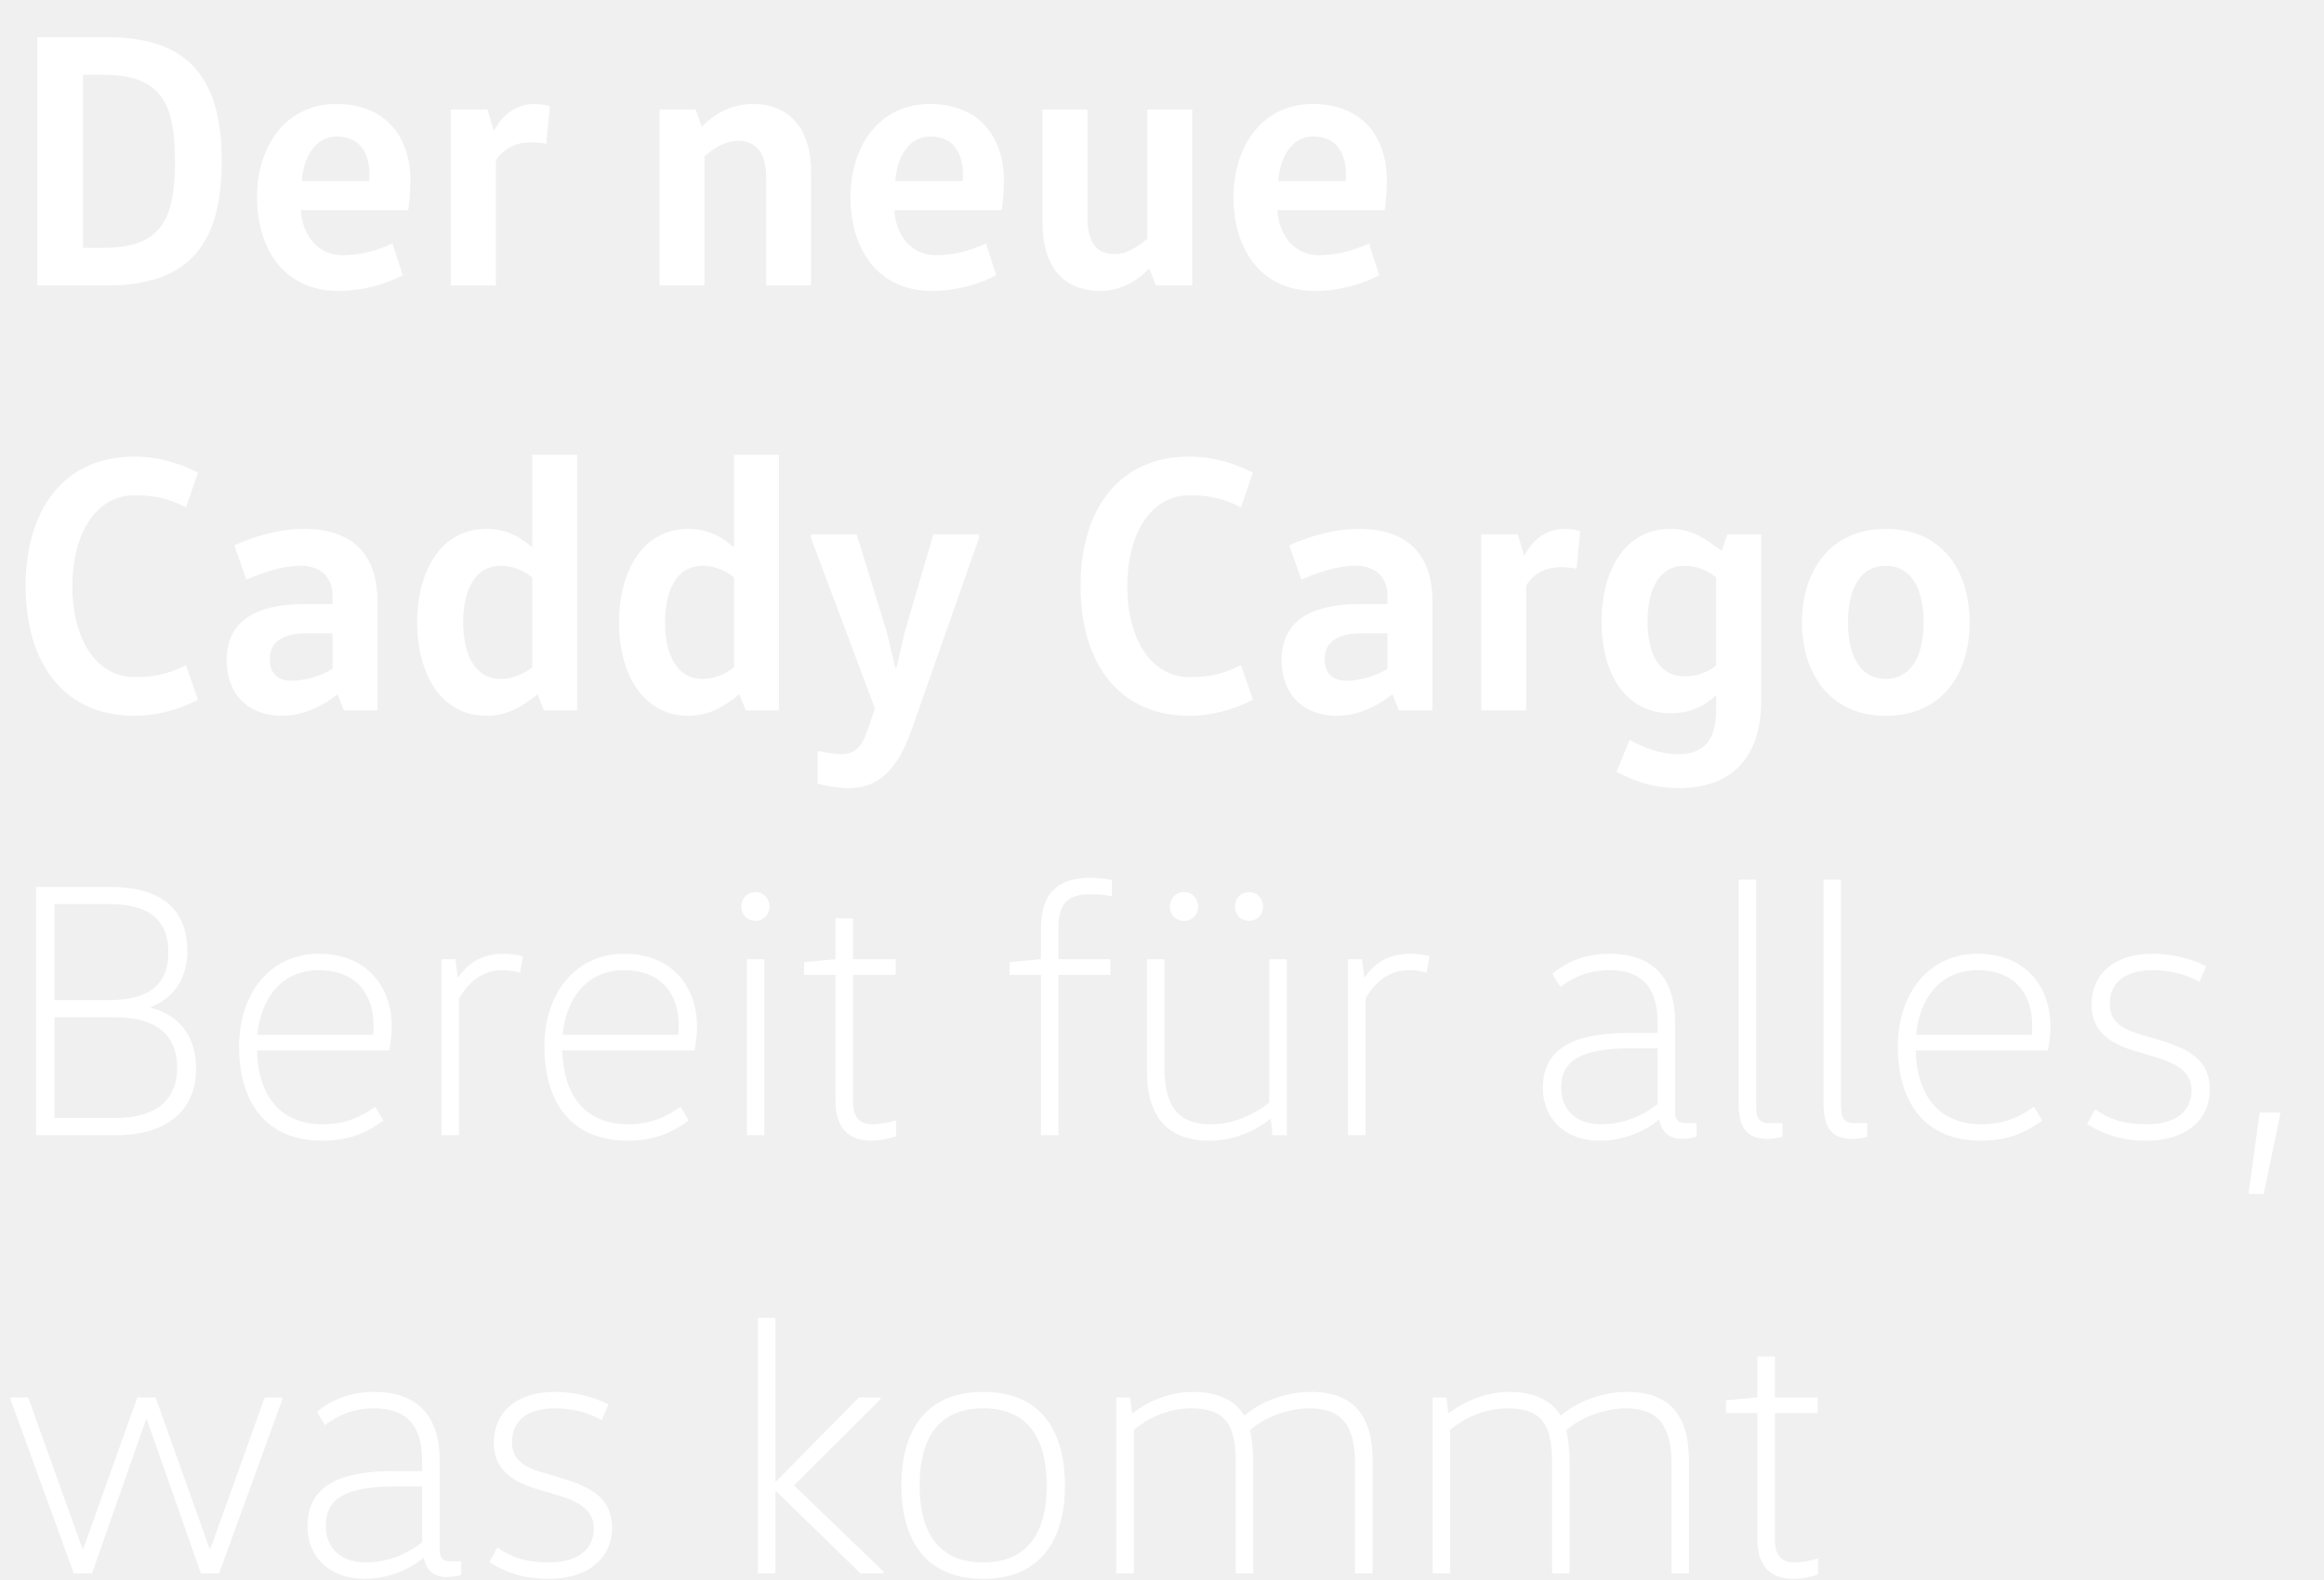
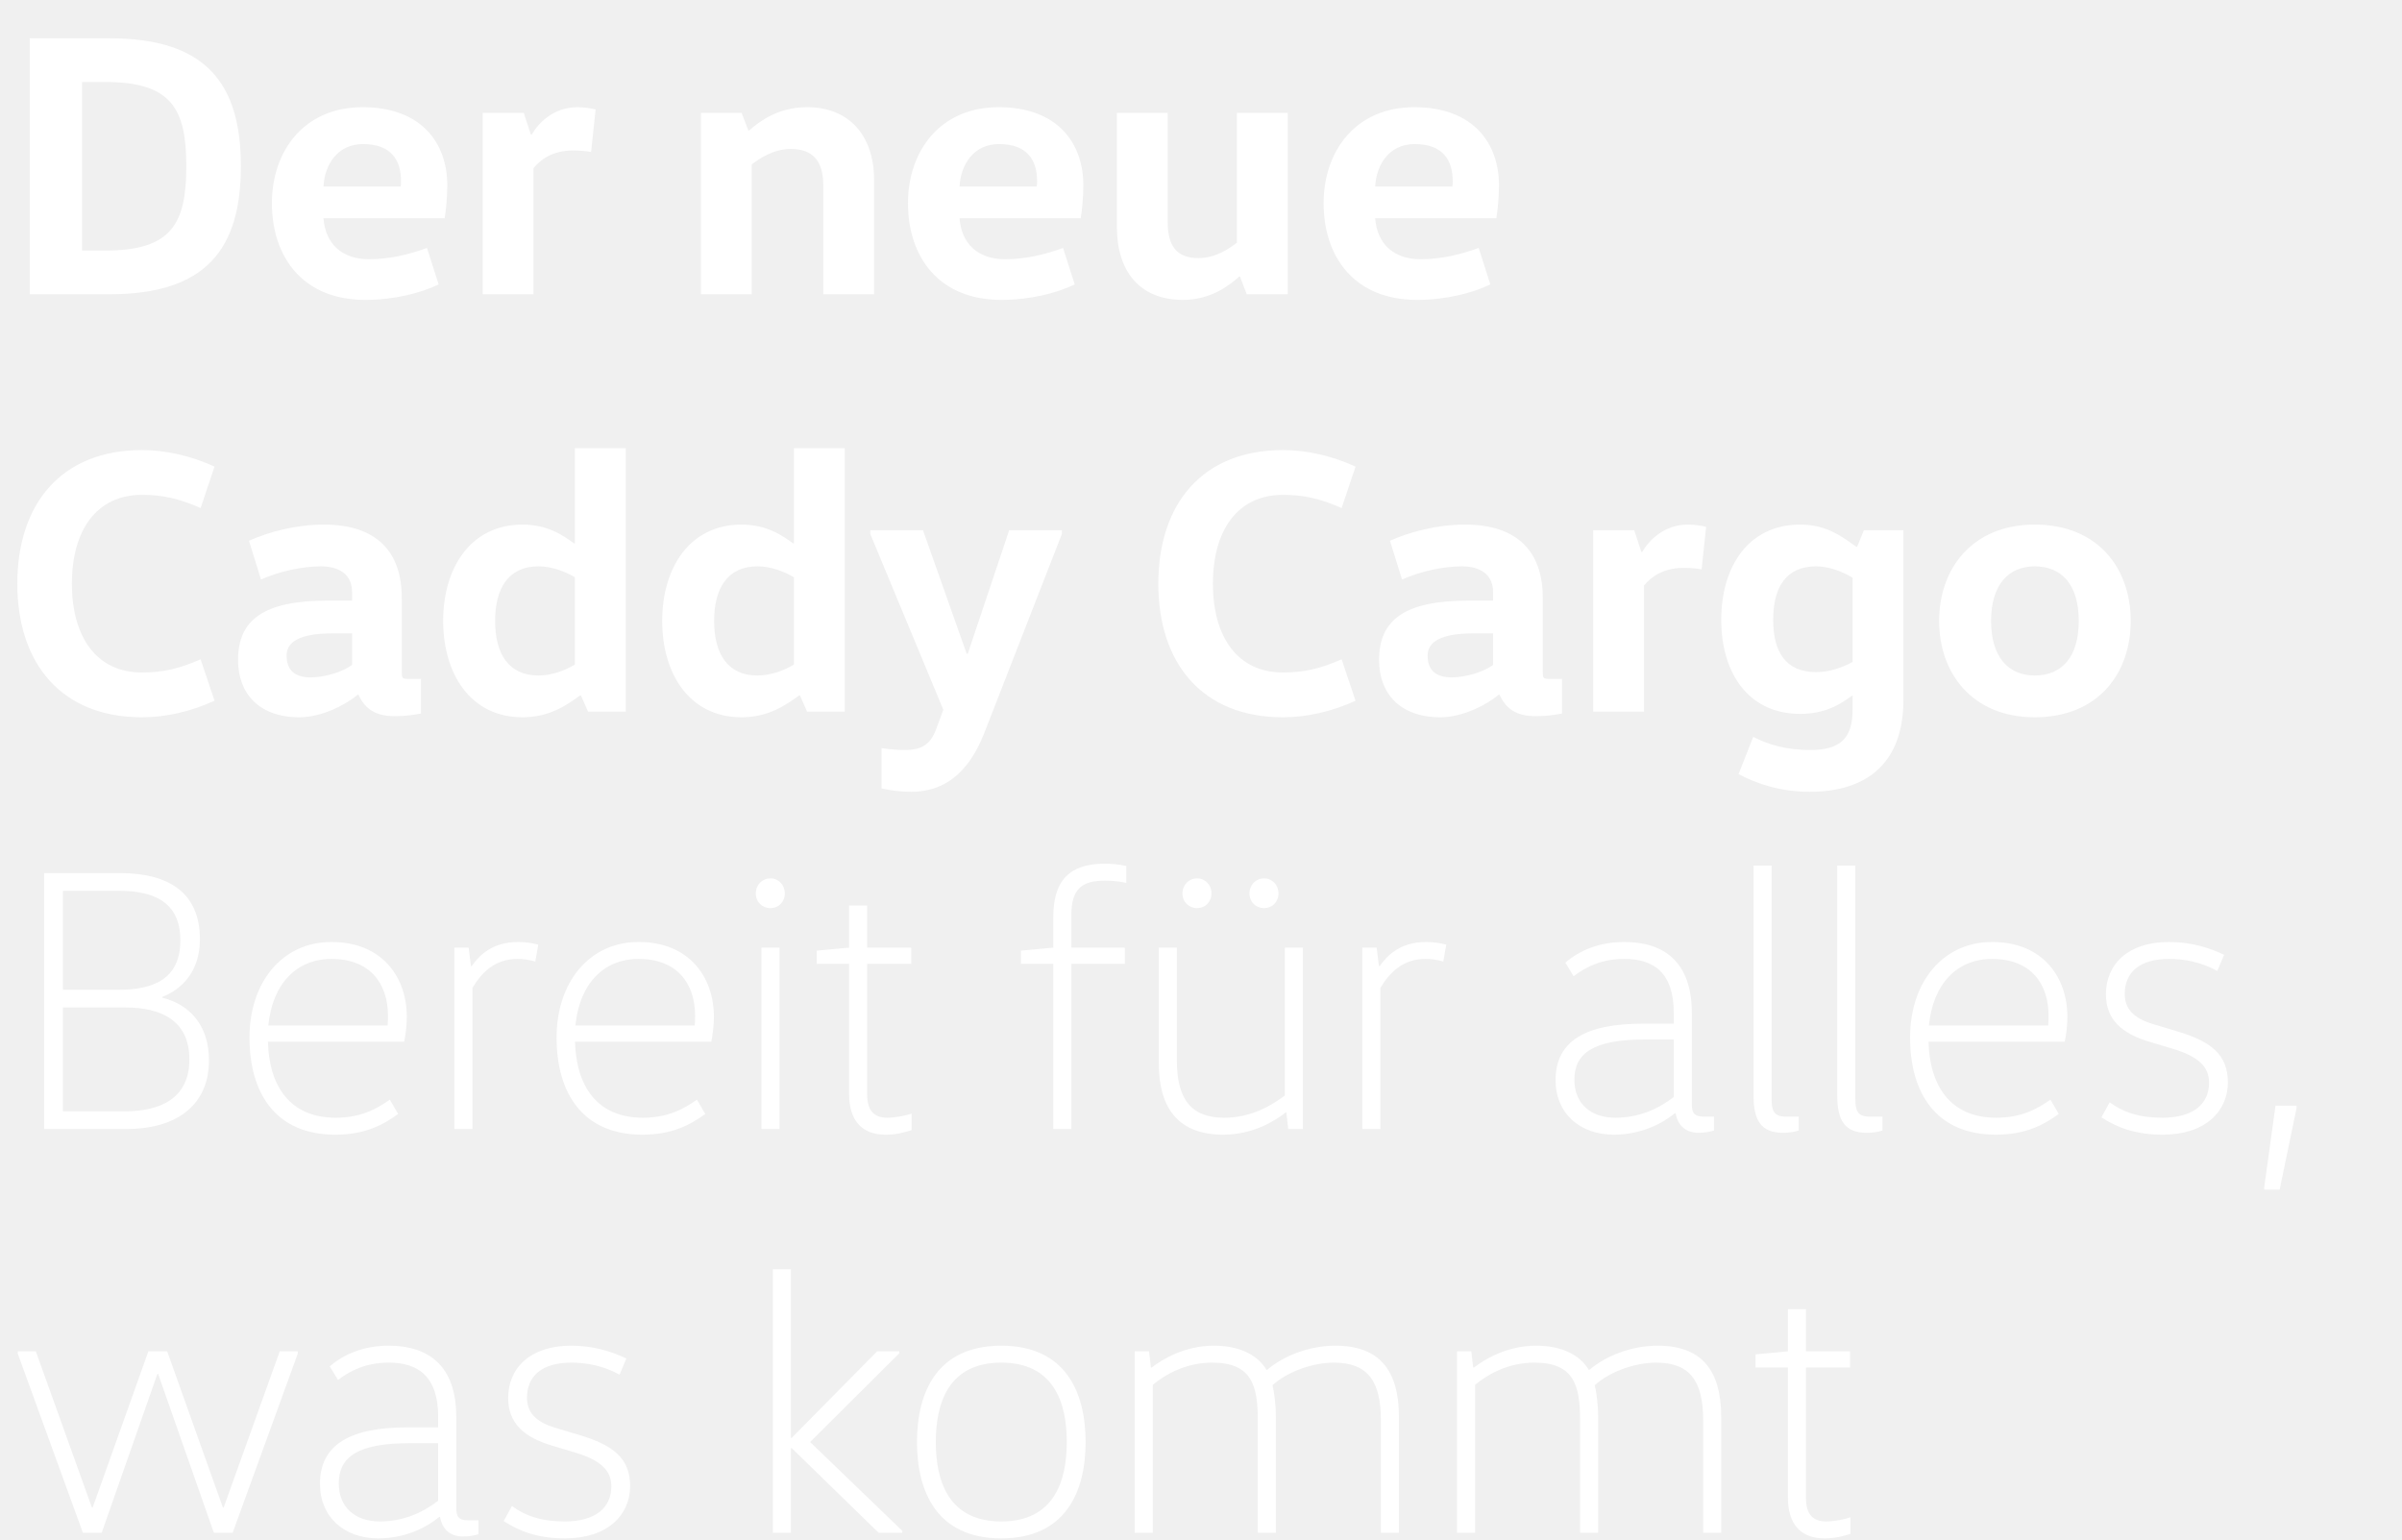
- <svg xmlns="http://www.w3.org/2000/svg" width="350" height="238" viewBox="0 0 350 238" fill="none">
-   <path d="M42.515 210.49H39.875L31.68 233.315H31.57L23.43 210.49H20.68L12.54 233.315H12.43L4.235 210.49H1.595V210.82L11.11 237H13.86L22 213.79H22.11L30.25 237H33L42.515 210.82V210.49ZM69.462 235.185H67.977C66.492 235.185 66.217 234.58 66.217 233.26V220.005C66.217 212.69 62.257 209.665 56.372 209.665C52.632 209.665 49.772 210.93 47.737 212.69L48.947 214.67C50.817 213.24 53.127 212.14 56.372 212.14C60.607 212.14 63.577 214.12 63.577 220.005V221.6H59.067C50.707 221.6 46.307 224.13 46.307 229.85C46.307 234.69 49.827 237.825 54.832 237.825C58.682 237.825 61.817 236.285 63.742 234.69H63.852C64.182 236.56 65.392 237.55 67.207 237.55C68.142 237.55 68.912 237.385 69.462 237.22V235.185ZM63.577 223.91V232.325C61.377 234.03 58.517 235.35 55.052 235.35C51.477 235.35 49.057 233.315 49.057 229.795C49.057 225.89 51.862 223.91 59.452 223.91H63.577ZM73.7 235.295C76.01 236.78 78.65 237.825 82.665 237.825C88.88 237.825 92.18 234.415 92.18 230.18C92.18 226.165 89.76 224.185 84.7 222.7L81.4 221.71C78.155 220.775 77.11 219.235 77.11 217.255C77.11 214.175 79.2 212.14 83.6 212.14C85.8 212.14 88.22 212.58 90.64 213.9L91.63 211.535C89.32 210.435 86.68 209.665 83.545 209.665C77.605 209.665 74.36 212.91 74.36 217.31C74.36 220.995 76.67 223.03 80.685 224.24L83.985 225.23C88.11 226.44 89.43 228.035 89.43 230.235C89.43 233.425 87.01 235.35 82.61 235.35C79.2 235.35 76.835 234.525 74.91 233.095L73.7 235.295ZM116.887 224.625L129.592 237H133.057V236.725L119.582 223.745L132.617 210.765V210.49H129.372L116.887 223.14H116.777V198.5H114.137V237H116.777V224.625H116.887ZM138.497 223.745C138.497 218.025 140.367 212.14 148.067 212.14C155.767 212.14 157.637 218.025 157.637 223.745C157.637 229.465 155.767 235.35 148.067 235.35C140.367 235.35 138.497 229.465 138.497 223.745ZM160.387 223.745C160.387 216.485 157.472 209.665 148.067 209.665C138.662 209.665 135.747 216.485 135.747 223.745C135.747 231.005 138.662 237.825 148.067 237.825C157.472 237.825 160.387 231.005 160.387 223.745ZM168.116 210.49V237H170.756V215.385C172.681 213.79 175.651 212.14 179.446 212.14C185.221 212.14 186.101 215.495 186.101 220.555V237H188.741V220.115C188.741 218.08 188.466 216.32 188.246 215.44C190.556 213.35 194.296 212.14 197.211 212.14C202.161 212.14 204.086 214.835 204.086 220.555V237H206.726V220.115C206.726 213.24 203.866 209.665 197.431 209.665C193.526 209.665 189.786 211.205 187.476 213.185H187.366C186.046 210.985 183.406 209.665 179.666 209.665C175.486 209.665 172.241 211.59 170.591 212.855H170.481L170.206 210.49H168.116ZM215.758 210.49V237H218.398V215.385C220.323 213.79 223.293 212.14 227.088 212.14C232.863 212.14 233.743 215.495 233.743 220.555V237H236.383V220.115C236.383 218.08 236.108 216.32 235.888 215.44C238.198 213.35 241.938 212.14 244.853 212.14C249.803 212.14 251.728 214.835 251.728 220.555V237H254.368V220.115C254.368 213.24 251.508 209.665 245.073 209.665C241.168 209.665 237.428 211.205 235.118 213.185H235.008C233.688 210.985 231.048 209.665 227.308 209.665C223.128 209.665 219.883 211.59 218.233 212.855H218.123L217.848 210.49H215.758ZM264.669 204.33V210.49L259.939 210.93V212.855H264.669V231.885C264.669 235.625 266.429 237.825 270.004 237.825C271.599 237.825 272.754 237.495 273.799 237.165V234.745C272.974 235.02 271.544 235.35 270.224 235.35C268.244 235.35 267.309 234.195 267.309 231.995V212.855H273.744V210.49H267.309V204.33H264.669Z" fill="white" />
-   <path d="M5.62 43H16.18C28.775 43 33.395 36.4 33.395 24.3C33.395 12.2 28.775 5.6 16.18 5.6H5.62V43ZM12.495 37.335V11.265H15.52C24.265 11.265 26.355 15.5 26.355 24.3C26.355 33.1 24.265 37.335 15.52 37.335H12.495ZM61.477 31.67C61.642 30.735 61.807 28.81 61.807 27.105C61.807 21 58.397 15.665 50.642 15.665C42.887 15.665 38.707 22.21 38.707 29.69C38.707 37.39 42.722 43.825 50.972 43.825C54.767 43.825 58.287 42.725 60.652 41.46L59.112 36.675C56.857 37.72 54.437 38.435 51.522 38.435C48.002 38.435 45.582 35.63 45.307 31.67H61.477ZM45.472 27.27C45.637 23.915 47.397 20.56 50.697 20.56C54.437 20.56 55.647 23.31 55.647 26.39C55.647 26.665 55.647 26.995 55.592 27.27H45.472ZM67.907 16.49V43H74.672V24.19C75.497 22.87 77.147 21.44 79.842 21.44C80.447 21.44 81.437 21.495 82.262 21.66L82.812 15.995C82.207 15.83 81.327 15.665 80.447 15.665C77.312 15.665 75.387 17.81 74.452 19.625H74.342L73.407 16.49H67.907ZM99.328 16.49V43H106.093V23.53C107.138 22.65 108.953 21.22 111.153 21.22C114.013 21.22 115.388 23.2 115.388 26.775V43H122.153V25.95C122.153 19.515 119.018 15.665 113.353 15.665C109.613 15.665 107.083 17.7 105.763 19.02H105.653L104.773 16.49H99.328ZM150.852 31.67C151.017 30.735 151.182 28.81 151.182 27.105C151.182 21 147.772 15.665 140.017 15.665C132.262 15.665 128.082 22.21 128.082 29.69C128.082 37.39 132.097 43.825 140.347 43.825C144.142 43.825 147.662 42.725 150.027 41.46L148.487 36.675C146.232 37.72 143.812 38.435 140.897 38.435C137.377 38.435 134.957 35.63 134.682 31.67H150.852ZM134.847 27.27C135.012 23.915 136.772 20.56 140.072 20.56C143.812 20.56 145.022 23.31 145.022 26.39C145.022 26.665 145.022 26.995 144.967 27.27H134.847ZM157.007 16.49V33.54C157.007 39.975 159.977 43.825 165.697 43.825C169.327 43.825 171.747 41.79 173.067 40.47H173.122L174.057 43H179.557V16.49H172.792V35.96C171.637 36.84 170.097 38.27 167.787 38.27C164.982 38.27 163.772 36.29 163.772 32.715V16.49H157.007ZM208.537 31.67C208.702 30.735 208.867 28.81 208.867 27.105C208.867 21 205.457 15.665 197.702 15.665C189.947 15.665 185.767 22.21 185.767 29.69C185.767 37.39 189.782 43.825 198.032 43.825C201.827 43.825 205.347 42.725 207.712 41.46L206.172 36.675C203.917 37.72 201.497 38.435 198.582 38.435C195.062 38.435 192.642 35.63 192.367 31.67H208.537ZM192.532 27.27C192.697 23.915 194.457 20.56 197.757 20.56C201.497 20.56 202.707 23.31 202.707 26.39C202.707 26.665 202.707 26.995 202.652 27.27H192.532Z" fill="white" />
-   <path d="M3.86 88.3C3.86 99.96 9.69 107.825 20.25 107.825C23.385 107.825 26.74 107 29.82 105.405L28.005 100.18C25.09 101.72 22.67 101.995 20.25 101.995C14.53 101.995 10.9 96.33 10.9 88.3C10.9 80.27 14.53 74.605 20.25 74.605C22.67 74.605 25.09 74.88 28.005 76.42L29.82 71.195C26.74 69.6 23.385 68.775 20.25 68.775C9.69 68.775 3.86 76.64 3.86 88.3ZM50.085 95.395V100.73C48.71 101.665 46.07 102.545 44.035 102.545C41.56 102.545 40.625 101.225 40.625 99.245C40.625 96.715 42.55 95.395 46.235 95.395H50.085ZM56.85 107V90.61C56.85 83.79 53.385 79.665 45.74 79.665C41.945 79.665 38.095 80.875 35.29 82.14L37.105 87.31C39.525 86.265 42.44 85.22 45.355 85.22C47.005 85.22 50.085 85.935 50.085 89.785V90.995H45.905C38.865 90.995 34.135 93.305 34.135 99.465C34.135 104.305 37.105 107.825 42.55 107.825C45.795 107.825 48.93 106.12 50.745 104.635H50.855L51.79 107H56.85ZM80.151 100.51C78.886 101.555 77.126 102.27 75.421 102.27C71.516 102.27 69.756 98.585 69.756 93.745C69.756 88.905 71.516 85.22 75.421 85.22C77.126 85.22 78.886 85.935 80.151 86.98V100.51ZM80.151 68.5V82.415H80.096C78.611 81.15 76.576 79.665 73.276 79.665C66.401 79.665 62.826 86.045 62.826 93.745C62.826 101.445 66.401 107.825 73.276 107.825C76.796 107.825 79.161 106.01 80.866 104.635H80.976L81.911 107H86.916V68.5H80.151ZM110.551 100.51C109.286 101.555 107.526 102.27 105.821 102.27C101.916 102.27 100.156 98.585 100.156 93.745C100.156 88.905 101.916 85.22 105.821 85.22C107.526 85.22 109.286 85.935 110.551 86.98V100.51ZM110.551 68.5V82.415H110.496C109.011 81.15 106.976 79.665 103.676 79.665C96.801 79.665 93.226 86.045 93.226 93.745C93.226 101.445 96.801 107.825 103.676 107.825C107.196 107.825 109.561 106.01 111.266 104.635H111.376L112.311 107H117.316V68.5H110.551ZM147.441 80.49H140.566L136.276 95.12L135.011 100.62H134.846L133.526 95.12L129.016 80.49H122.141V81.04L131.766 106.725L130.721 109.805C129.841 112.445 128.851 113.6 126.706 113.6C125.661 113.6 124.176 113.325 123.131 113.105V118.055C124.231 118.33 126.101 118.715 127.861 118.715C132.041 118.715 135.011 116.24 137.156 110.3L147.441 81.04V80.49ZM162.737 88.3C162.737 99.96 168.567 107.825 179.127 107.825C182.262 107.825 185.617 107 188.697 105.405L186.882 100.18C183.967 101.72 181.547 101.995 179.127 101.995C173.407 101.995 169.777 96.33 169.777 88.3C169.777 80.27 173.407 74.605 179.127 74.605C181.547 74.605 183.967 74.88 186.882 76.42L188.697 71.195C185.617 69.6 182.262 68.775 179.127 68.775C168.567 68.775 162.737 76.64 162.737 88.3ZM208.962 95.395V100.73C207.587 101.665 204.947 102.545 202.912 102.545C200.437 102.545 199.502 101.225 199.502 99.245C199.502 96.715 201.427 95.395 205.112 95.395H208.962ZM215.727 107V90.61C215.727 83.79 212.262 79.665 204.617 79.665C200.822 79.665 196.972 80.875 194.167 82.14L195.982 87.31C198.402 86.265 201.317 85.22 204.232 85.22C205.882 85.22 208.962 85.935 208.962 89.785V90.995H204.782C197.742 90.995 193.012 93.305 193.012 99.465C193.012 104.305 195.982 107.825 201.427 107.825C204.672 107.825 207.807 106.12 209.622 104.635H209.732L210.667 107H215.727ZM223.078 80.49V107H229.843V88.19C230.668 86.87 232.318 85.44 235.013 85.44C235.618 85.44 236.608 85.495 237.433 85.66L237.983 79.995C237.378 79.83 236.498 79.665 235.618 79.665C232.483 79.665 230.558 81.81 229.623 83.625H229.513L228.578 80.49H223.078ZM258.468 100.235C257.203 101.28 255.443 101.885 253.738 101.885C249.833 101.885 248.128 98.475 248.128 93.635C248.128 88.795 249.833 85.22 253.738 85.22C255.443 85.22 257.203 85.935 258.468 86.98V100.235ZM265.233 80.49H260.173L259.293 82.91H259.183C257.368 81.59 255.113 79.665 251.593 79.665C244.718 79.665 241.198 85.935 241.198 93.635C241.198 101.335 244.718 107.44 251.593 107.44C254.948 107.44 256.983 106.065 258.358 104.8H258.468V106.835C258.468 111.235 256.763 113.6 252.858 113.6C249.833 113.6 247.413 112.555 245.433 111.455L243.453 116.24C245.818 117.56 248.898 118.715 252.858 118.715C260.723 118.715 265.233 114.15 265.233 105.625V80.49ZM278.313 93.745C278.313 88.41 280.348 85.22 283.978 85.22C287.663 85.22 289.698 88.41 289.698 93.745C289.698 99.08 287.663 102.27 283.978 102.27C280.348 102.27 278.313 99.08 278.313 93.745ZM296.628 93.745C296.628 85.77 292.338 79.665 283.978 79.665C275.838 79.665 271.383 85.77 271.383 93.745C271.383 101.72 275.838 107.825 283.978 107.825C292.338 107.825 296.628 101.72 296.628 93.745Z" fill="white" />
-   <path d="M8.195 153.235H17.325C22.495 153.235 26.675 155.105 26.675 160.825C26.675 166.6 22.33 168.415 17.215 168.415H8.195V153.235ZM5.445 133.6V171H17.545C24.2 171 29.535 167.975 29.535 160.935C29.535 155.875 26.73 152.795 22.715 151.805V151.695C25.41 150.65 28.215 148.12 28.215 143.28C28.215 136.24 23.375 133.6 16.555 133.6H5.445ZM8.195 136.185H16.335C21.285 136.185 25.355 137.67 25.355 143.445C25.355 149.165 21.285 150.65 16.335 150.65H8.195V136.185ZM58.611 158.24C58.831 157.195 58.996 155.765 58.996 154.61C58.996 148.835 55.421 143.665 47.996 143.665C40.736 143.665 36.006 149.605 36.006 157.635C36.006 165.665 39.746 171.825 48.546 171.825C52.891 171.825 55.531 170.395 57.731 168.8L56.521 166.71C54.486 168.14 52.176 169.35 48.601 169.35C41.891 169.35 38.866 164.675 38.701 158.24H58.611ZM47.996 146.14C53.551 146.14 56.246 149.66 56.246 154.445C56.246 154.83 56.246 155.325 56.191 155.875H38.756C39.361 149.77 42.881 146.14 47.996 146.14ZM66.495 144.49V171H69.135V150.375C70.455 148.175 72.38 146.14 75.735 146.14C76.505 146.14 77.385 146.25 78.32 146.525L78.76 144.05C77.935 143.83 76.835 143.665 75.845 143.665C72.16 143.665 70.235 145.48 69.025 147.185H68.915L68.585 144.49H66.495ZM104.588 158.24C104.808 157.195 104.973 155.765 104.973 154.61C104.973 148.835 101.398 143.665 93.973 143.665C86.713 143.665 81.983 149.605 81.983 157.635C81.983 165.665 85.723 171.825 94.523 171.825C98.868 171.825 101.508 170.395 103.708 168.8L102.498 166.71C100.463 168.14 98.153 169.35 94.578 169.35C87.868 169.35 84.843 164.675 84.678 158.24H104.588ZM93.973 146.14C99.528 146.14 102.223 149.66 102.223 154.445C102.223 154.83 102.223 155.325 102.168 155.875H84.733C85.338 149.77 88.858 146.14 93.973 146.14ZM115.112 171V144.49H112.472V171H115.112ZM111.647 136.57C111.647 137.835 112.582 138.715 113.792 138.715C114.947 138.715 115.882 137.835 115.882 136.57C115.882 135.305 114.947 134.37 113.792 134.37C112.582 134.37 111.647 135.305 111.647 136.57ZM125.827 138.33V144.49L121.097 144.93V146.855H125.827V165.885C125.827 169.625 127.587 171.825 131.162 171.825C132.757 171.825 133.912 171.495 134.957 171.165V168.745C134.132 169.02 132.702 169.35 131.382 169.35C129.402 169.35 128.467 168.195 128.467 165.995V146.855H134.902V144.49H128.467V138.33H125.827ZM159.408 171V146.855H167.218V144.49H159.408V139.705C159.408 135.965 160.893 134.7 164.303 134.7C165.403 134.7 166.503 134.81 167.438 135.03V132.555C166.503 132.335 165.348 132.225 164.248 132.225C159.188 132.225 156.768 134.645 156.768 139.98V144.49L152.038 144.93V146.855H156.768V171H159.408ZM193.795 171V144.49H191.155V166.105C189.23 167.535 186.26 169.35 182.3 169.35C177.515 169.35 175.37 166.71 175.37 160.935V144.49H172.73V161.375C172.73 168.195 175.81 171.825 182.135 171.825C186.48 171.825 189.67 169.845 191.265 168.58H191.375L191.65 171H193.795ZM176.195 136.57C176.195 137.835 177.13 138.715 178.34 138.715C179.495 138.715 180.43 137.835 180.43 136.57C180.43 135.305 179.495 134.37 178.34 134.37C177.13 134.37 176.195 135.305 176.195 136.57ZM185.985 136.57C185.985 137.835 186.92 138.715 188.13 138.715C189.285 138.715 190.22 137.835 190.22 136.57C190.22 135.305 189.285 134.37 188.13 134.37C186.92 134.37 185.985 135.305 185.985 136.57ZM203.028 144.49V171H205.668V150.375C206.988 148.175 208.913 146.14 212.268 146.14C213.038 146.14 213.918 146.25 214.853 146.525L215.293 144.05C214.468 143.83 213.368 143.665 212.378 143.665C208.693 143.665 206.768 145.48 205.558 147.185H205.448L205.118 144.49H203.028ZM255.517 169.185H254.032C252.547 169.185 252.272 168.58 252.272 167.26V154.005C252.272 146.69 248.312 143.665 242.427 143.665C238.687 143.665 235.827 144.93 233.792 146.69L235.002 148.67C236.872 147.24 239.182 146.14 242.427 146.14C246.662 146.14 249.632 148.12 249.632 154.005V155.6H245.122C236.762 155.6 232.362 158.13 232.362 163.85C232.362 168.69 235.882 171.825 240.887 171.825C244.737 171.825 247.872 170.285 249.797 168.69H249.907C250.237 170.56 251.447 171.55 253.262 171.55C254.197 171.55 254.967 171.385 255.517 171.22V169.185ZM249.632 157.91V166.325C247.432 168.03 244.572 169.35 241.107 169.35C237.532 169.35 235.112 167.315 235.112 163.795C235.112 159.89 237.917 157.91 245.507 157.91H249.632ZM261.844 132.5V166.16C261.844 169.79 262.999 171.55 266.134 171.55C266.959 171.55 267.784 171.44 268.444 171.22V169.185H266.519C264.814 169.185 264.484 168.305 264.484 166.6V132.5H261.844ZM274.627 132.5V166.16C274.627 169.79 275.782 171.55 278.917 171.55C279.742 171.55 280.567 171.44 281.227 171.22V169.185H279.302C277.597 169.185 277.267 168.305 277.267 166.6V132.5H274.627ZM308.421 158.24C308.641 157.195 308.806 155.765 308.806 154.61C308.806 148.835 305.231 143.665 297.806 143.665C290.546 143.665 285.816 149.605 285.816 157.635C285.816 165.665 289.556 171.825 298.356 171.825C302.701 171.825 305.341 170.395 307.541 168.8L306.331 166.71C304.296 168.14 301.986 169.35 298.411 169.35C291.701 169.35 288.676 164.675 288.511 158.24H308.421ZM297.806 146.14C303.361 146.14 306.056 149.66 306.056 154.445C306.056 154.83 306.056 155.325 306.001 155.875H288.566C289.171 149.77 292.691 146.14 297.806 146.14ZM314.325 169.295C316.635 170.78 319.275 171.825 323.29 171.825C329.505 171.825 332.805 168.415 332.805 164.18C332.805 160.165 330.385 158.185 325.325 156.7L322.025 155.71C318.78 154.775 317.735 153.235 317.735 151.255C317.735 148.175 319.825 146.14 324.225 146.14C326.425 146.14 328.845 146.58 331.265 147.9L332.255 145.535C329.945 144.435 327.305 143.665 324.17 143.665C318.23 143.665 314.985 146.91 314.985 151.31C314.985 154.995 317.295 157.03 321.31 158.24L324.61 159.23C328.735 160.44 330.055 162.035 330.055 164.235C330.055 167.425 327.635 169.35 323.235 169.35C319.825 169.35 317.46 168.525 315.535 167.095L314.325 169.295ZM338.666 179.855H340.921L343.396 167.92V167.59H340.316L338.666 179.525V179.855Z" fill="white" />
+ <svg xmlns="http://www.w3.org/2000/svg" viewBox="0 0 351 225" fill="none">
+   <path d="M4.345 43H16.06C30.085 43 35.2 36.4 35.2 24.3C35.2 12.2 30.085 5.6 16.06 5.6H4.345V43ZM11.99 36.62V11.98H15.345C25.025 11.98 27.225 15.83 27.225 24.3C27.225 32.77 25.025 36.62 15.345 36.62H11.99ZM64.979 31.89C65.144 30.955 65.364 28.81 65.364 27.105C65.364 20.89 61.569 15.665 52.989 15.665C44.354 15.665 39.734 22.155 39.734 29.69C39.734 37.5 44.189 43.825 53.374 43.825C57.609 43.825 61.459 42.835 64.099 41.57L62.394 36.235C59.809 37.17 57.004 37.885 53.924 37.885C49.964 37.885 47.544 35.63 47.269 31.89H64.979ZM47.269 27.27C47.434 24.08 49.304 21.055 53.044 21.055C57.224 21.055 58.599 23.475 58.599 26.445C58.599 26.72 58.599 26.995 58.544 27.27H47.269ZM70.537 16.49V43H77.962V24.575C78.897 23.42 80.657 21.99 83.737 21.99C84.397 21.99 85.552 22.045 86.377 22.21L87.037 15.995C86.377 15.83 85.332 15.665 84.397 15.665C80.877 15.665 78.677 17.975 77.687 19.68H77.577L76.532 16.49H70.537ZM102.428 16.49V43H109.853V24.025C111.008 23.145 113.043 21.77 115.573 21.77C118.818 21.77 120.303 23.585 120.303 27.05V43H127.728V26.28C127.728 19.9 124.153 15.665 117.938 15.665C113.758 15.665 111.008 17.7 109.468 19.075H109.358L108.368 16.49H102.428ZM157.926 31.89C158.091 30.955 158.311 28.81 158.311 27.105C158.311 20.89 154.516 15.665 145.936 15.665C137.301 15.665 132.681 22.155 132.681 29.69C132.681 37.5 137.136 43.825 146.321 43.825C150.556 43.825 154.406 42.835 157.046 41.57L155.341 36.235C152.756 37.17 149.951 37.885 146.871 37.885C142.911 37.885 140.491 35.63 140.216 31.89H157.926ZM140.216 27.27C140.381 24.08 142.251 21.055 145.991 21.055C150.171 21.055 151.546 23.475 151.546 26.445C151.546 26.72 151.546 26.995 151.491 27.27H140.216ZM163.21 16.49V33.21C163.21 39.59 166.51 43.825 172.835 43.825C176.96 43.825 179.6 41.735 181.085 40.415H181.195L182.185 43H188.18V16.49H180.755V35.465C179.6 36.345 177.62 37.72 175.145 37.72C171.9 37.72 170.635 35.905 170.635 32.44V16.49H163.21ZM218.661 31.89C218.826 30.955 219.046 28.81 219.046 27.105C219.046 20.89 215.251 15.665 206.671 15.665C198.036 15.665 193.416 22.155 193.416 29.69C193.416 37.5 197.871 43.825 207.056 43.825C211.291 43.825 215.141 42.835 217.781 41.57L216.076 36.235C213.491 37.17 210.686 37.885 207.606 37.885C203.646 37.885 201.226 35.63 200.951 31.89H218.661ZM200.951 27.27C201.116 24.08 202.986 21.055 206.726 21.055C210.906 21.055 212.281 23.475 212.281 26.445C212.281 26.72 212.281 26.995 212.226 27.27H200.951Z" fill="white" />
+   <path d="M2.53 85.3C2.53 96.96 8.965 104.825 20.735 104.825C24.2 104.825 27.885 104 31.35 102.405L29.315 96.355C26.18 97.73 23.815 98.28 20.735 98.28C14.08 98.28 10.505 93.055 10.505 85.3C10.505 77.545 14.08 72.32 20.735 72.32C23.815 72.32 26.18 72.87 29.315 74.245L31.35 68.195C27.885 66.6 24.2 65.775 20.735 65.775C8.965 65.775 2.53 73.64 2.53 85.3ZM58.711 87.39C58.711 80.57 54.971 76.665 47.326 76.665C43.201 76.665 39.186 77.765 36.381 79.03L38.141 84.695C40.726 83.54 44.026 82.77 46.941 82.77C48.536 82.77 51.451 83.265 51.451 86.565V87.775H47.876C38.526 87.775 34.786 90.58 34.786 96.465C34.786 101.305 37.811 104.825 43.751 104.825C46.996 104.825 50.516 103.01 52.276 101.525H52.386C53.321 103.56 54.806 104.66 57.666 104.66C59.261 104.66 60.361 104.495 61.516 104.275V99.215H59.591C58.766 99.215 58.711 99.05 58.711 98.225V87.39ZM51.451 92.56V97.18C49.911 98.28 47.326 98.995 45.401 98.995C43.146 98.995 41.881 98.005 41.881 95.805C41.881 93.825 43.751 92.56 48.646 92.56H51.451ZM84.009 97.125C82.524 98.005 80.599 98.72 78.674 98.72C74.274 98.72 72.349 95.475 72.349 90.745C72.349 86.015 74.274 82.77 78.674 82.77C80.599 82.77 82.524 83.485 84.009 84.365V97.125ZM84.009 65.5V79.415H83.899C82.304 78.26 80.049 76.665 76.364 76.665C68.719 76.665 64.759 83.045 64.759 90.745C64.759 98.445 68.719 104.825 76.364 104.825C80.324 104.825 82.854 103.01 84.779 101.635H84.889L85.934 104H91.434V65.5H84.009ZM116.014 97.125C114.529 98.005 112.604 98.72 110.679 98.72C106.279 98.72 104.354 95.475 104.354 90.745C104.354 86.015 106.279 82.77 110.679 82.77C112.604 82.77 114.529 83.485 116.014 84.365V97.125ZM116.014 65.5V79.415H115.904C114.309 78.26 112.054 76.665 108.369 76.665C100.724 76.665 96.764 83.045 96.764 90.745C96.764 98.445 100.724 104.825 108.369 104.825C112.329 104.825 114.859 103.01 116.784 101.635H116.894L117.939 104H123.439V65.5H116.014ZM155.17 77.49H147.47L141.42 95.53H141.255L134.875 77.49H127.175V78.04L137.845 103.725L136.745 106.695C135.92 108.84 134.6 109.61 132.235 109.61C131.63 109.61 130.09 109.555 128.825 109.335V115.22C130.09 115.495 131.41 115.715 133.17 115.715C137.79 115.715 141.42 113.185 143.785 107.245L155.17 78.04V77.49ZM169.264 85.3C169.264 96.96 175.699 104.825 187.469 104.825C190.934 104.825 194.619 104 198.084 102.405L196.049 96.355C192.914 97.73 190.549 98.28 187.469 98.28C180.814 98.28 177.239 93.055 177.239 85.3C177.239 77.545 180.814 72.32 187.469 72.32C190.549 72.32 192.914 72.87 196.049 74.245L198.084 68.195C194.619 66.6 190.934 65.775 187.469 65.775C175.699 65.775 169.264 73.64 169.264 85.3ZM225.445 87.39C225.445 80.57 221.705 76.665 214.06 76.665C209.935 76.665 205.92 77.765 203.115 79.03L204.875 84.695C207.46 83.54 210.76 82.77 213.675 82.77C215.27 82.77 218.185 83.265 218.185 86.565V87.775H214.61C205.26 87.775 201.52 90.58 201.52 96.465C201.52 101.305 204.545 104.825 210.485 104.825C213.73 104.825 217.25 103.01 219.01 101.525H219.12C220.055 103.56 221.54 104.66 224.4 104.66C225.995 104.66 227.095 104.495 228.25 104.275V99.215H226.325C225.5 99.215 225.445 99.05 225.445 98.225V87.39ZM218.185 92.56V97.18C216.645 98.28 214.06 98.995 212.135 98.995C209.88 98.995 208.615 98.005 208.615 95.805C208.615 93.825 210.485 92.56 215.38 92.56H218.185ZM232.813 77.49V104H240.238V85.575C241.173 84.42 242.933 82.99 246.013 82.99C246.673 82.99 247.828 83.045 248.653 83.21L249.313 76.995C248.653 76.83 247.608 76.665 246.673 76.665C243.153 76.665 240.953 78.975 239.963 80.68H239.853L238.808 77.49H232.813ZM270.716 96.74C269.231 97.565 267.306 98.225 265.381 98.225C260.981 98.225 259.111 95.31 259.111 90.58C259.111 85.85 260.981 82.77 265.381 82.77C267.306 82.77 269.231 83.54 270.716 84.42V96.74ZM278.141 77.49H272.366L271.376 79.91H271.266C269.286 78.535 267.031 76.665 263.071 76.665C255.426 76.665 251.521 82.88 251.521 90.58C251.521 98.28 255.426 104.33 263.071 104.33C266.811 104.33 269.011 102.845 270.606 101.69H270.716V103.67C270.716 108.07 268.791 109.61 264.446 109.61C261.146 109.61 258.396 108.84 256.196 107.685L254.051 113.13C256.636 114.505 260.101 115.715 264.446 115.715C273.136 115.715 278.141 111.205 278.141 102.295V77.49ZM290.952 90.745C290.952 85.41 293.537 82.77 297.332 82.77C301.237 82.77 303.767 85.41 303.767 90.745C303.767 96.08 301.237 98.72 297.332 98.72C293.537 98.72 290.952 96.08 290.952 90.745ZM311.357 90.745C311.357 83.045 306.572 76.665 297.332 76.665C288.257 76.665 283.362 83.045 283.362 90.745C283.362 98.445 288.257 104.825 297.332 104.825C306.572 104.825 311.357 98.445 311.357 90.745Z" fill="white" />
+   <path d="M9.195 147.235H18.325C23.495 147.235 27.675 149.105 27.675 154.825C27.675 160.6 23.33 162.415 18.215 162.415H9.195V147.235ZM6.445 127.6V165H18.545C25.2 165 30.535 161.975 30.535 154.935C30.535 149.875 27.73 146.795 23.715 145.805V145.695C26.41 144.65 29.215 142.12 29.215 137.28C29.215 130.24 24.375 127.6 17.555 127.6H6.445ZM9.195 130.185H17.335C22.285 130.185 26.355 131.67 26.355 137.445C26.355 143.165 22.285 144.65 17.335 144.65H9.195V130.185ZM59.061 152.24C59.281 151.195 59.446 149.765 59.446 148.61C59.446 142.835 55.871 137.665 48.446 137.665C41.186 137.665 36.456 143.605 36.456 151.635C36.456 159.665 40.196 165.825 48.996 165.825C53.341 165.825 55.981 164.395 58.181 162.8L56.971 160.71C54.936 162.14 52.626 163.35 49.051 163.35C42.341 163.35 39.316 158.675 39.151 152.24H59.061ZM48.446 140.14C54.001 140.14 56.696 143.66 56.696 148.445C56.696 148.83 56.696 149.325 56.641 149.875H39.206C39.811 143.77 43.331 140.14 48.446 140.14ZM66.395 138.49V165H69.035V144.375C70.355 142.175 72.28 140.14 75.635 140.14C76.405 140.14 77.285 140.25 78.22 140.525L78.66 138.05C77.835 137.83 76.735 137.665 75.745 137.665C72.06 137.665 70.135 139.48 68.925 141.185H68.815L68.485 138.49H66.395ZM103.938 152.24C104.158 151.195 104.323 149.765 104.323 148.61C104.323 142.835 100.748 137.665 93.323 137.665C86.063 137.665 81.333 143.605 81.333 151.635C81.333 159.665 85.073 165.825 93.873 165.825C98.218 165.825 100.858 164.395 103.058 162.8L101.848 160.71C99.813 162.14 97.503 163.35 93.928 163.35C87.218 163.35 84.193 158.675 84.028 152.24H103.938ZM93.323 140.14C98.878 140.14 101.573 143.66 101.573 148.445C101.573 148.83 101.573 149.325 101.518 149.875H84.083C84.688 143.77 88.208 140.14 93.323 140.14ZM113.912 165V138.49H111.272V165H113.912ZM110.447 130.57C110.447 131.835 111.382 132.715 112.592 132.715C113.747 132.715 114.682 131.835 114.682 130.57C114.682 129.305 113.747 128.37 112.592 128.37C111.382 128.37 110.447 129.305 110.447 130.57ZM124.077 132.33V138.49L119.347 138.93V140.855H124.077V159.885C124.077 163.625 125.837 165.825 129.412 165.825C131.007 165.825 132.162 165.495 133.207 165.165V162.745C132.382 163.02 130.952 163.35 129.632 163.35C127.652 163.35 126.717 162.195 126.717 159.995V140.855H133.152V138.49H126.717V132.33H124.077ZM156.558 165V140.855H164.368V138.49H156.558V133.705C156.558 129.965 158.043 128.7 161.453 128.7C162.553 128.7 163.653 128.81 164.588 129.03V126.555C163.653 126.335 162.498 126.225 161.398 126.225C156.338 126.225 153.918 128.645 153.918 133.98V138.49L149.188 138.93V140.855H153.918V165H156.558ZM190.395 165V138.49H187.755V160.105C185.83 161.535 182.86 163.35 178.9 163.35C174.115 163.35 171.97 160.71 171.97 154.935V138.49H169.33V155.375C169.33 162.195 172.41 165.825 178.735 165.825C183.08 165.825 186.27 163.845 187.865 162.58H187.975L188.25 165H190.395ZM172.795 130.57C172.795 131.835 173.73 132.715 174.94 132.715C176.095 132.715 177.03 131.835 177.03 130.57C177.03 129.305 176.095 128.37 174.94 128.37C173.73 128.37 172.795 129.305 172.795 130.57ZM182.585 130.57C182.585 131.835 183.52 132.715 184.73 132.715C185.885 132.715 186.82 131.835 186.82 130.57C186.82 129.305 185.885 128.37 184.73 128.37C183.52 128.37 182.585 129.305 182.585 130.57ZM199.078 138.49V165H201.718V144.375C203.038 142.175 204.963 140.14 208.318 140.14C209.088 140.14 209.968 140.25 210.903 140.525L211.343 138.05C210.518 137.83 209.418 137.665 208.428 137.665C204.743 137.665 202.818 139.48 201.608 141.185H201.498L201.168 138.49H199.078ZM250.467 163.185H248.982C247.497 163.185 247.222 162.58 247.222 161.26V148.005C247.222 140.69 243.262 137.665 237.377 137.665C233.637 137.665 230.777 138.93 228.742 140.69L229.952 142.67C231.822 141.24 234.132 140.14 237.377 140.14C241.612 140.14 244.582 142.12 244.582 148.005V149.6H240.072C231.712 149.6 227.312 152.13 227.312 157.85C227.312 162.69 230.832 165.825 235.837 165.825C239.687 165.825 242.822 164.285 244.747 162.69H244.857C245.187 164.56 246.397 165.55 248.212 165.55C249.147 165.55 249.917 165.385 250.467 165.22V163.185ZM244.582 151.91V160.325C242.382 162.03 239.522 163.35 236.057 163.35C232.482 163.35 230.062 161.315 230.062 157.795C230.062 153.89 232.867 151.91 240.457 151.91H244.582ZM256.244 126.5V160.16C256.244 163.79 257.399 165.55 260.534 165.55C261.359 165.55 262.184 165.44 262.844 165.22V163.185H260.919C259.214 163.185 258.884 162.305 258.884 160.6V126.5H256.244ZM268.477 126.5V160.16C268.477 163.79 269.632 165.55 272.767 165.55C273.592 165.55 274.417 165.44 275.077 165.22V163.185H273.152C271.447 163.185 271.117 162.305 271.117 160.6V126.5H268.477ZM301.721 152.24C301.941 151.195 302.106 149.765 302.106 148.61C302.106 142.835 298.531 137.665 291.106 137.665C283.846 137.665 279.116 143.605 279.116 151.635C279.116 159.665 282.856 165.825 291.656 165.825C296.001 165.825 298.641 164.395 300.841 162.8L299.631 160.71C297.596 162.14 295.286 163.35 291.711 163.35C285.001 163.35 281.976 158.675 281.811 152.24H301.721ZM291.106 140.14C296.661 140.14 299.356 143.66 299.356 148.445C299.356 148.83 299.356 149.325 299.301 149.875H281.866C282.471 143.77 285.991 140.14 291.106 140.14ZM307.075 163.295C309.385 164.78 312.025 165.825 316.04 165.825C322.255 165.825 325.555 162.415 325.555 158.18C325.555 154.165 323.135 152.185 318.075 150.7L314.775 149.71C311.53 148.775 310.485 147.235 310.485 145.255C310.485 142.175 312.575 140.14 316.975 140.14C319.175 140.14 321.595 140.58 324.015 141.9L325.005 139.535C322.695 138.435 320.055 137.665 316.92 137.665C310.98 137.665 307.735 140.91 307.735 145.31C307.735 148.995 310.045 151.03 314.06 152.24L317.36 153.23C321.485 154.44 322.805 156.035 322.805 158.235C322.805 161.425 320.385 163.35 315.985 163.35C312.575 163.35 310.21 162.525 308.285 161.095L307.075 163.295ZM330.866 173.855H333.121L335.596 161.92V161.59H332.516L330.866 173.525V173.855Z" fill="white" />
+   <path d="M43.515 197.49H40.875L32.68 220.315H32.57L24.43 197.49H21.68L13.54 220.315H13.43L5.235 197.49H2.595V197.82L12.11 224H14.86L23 200.79H23.11L31.25 224H34L43.515 197.82V197.49ZM69.912 222.185H68.427C66.942 222.185 66.667 221.58 66.667 220.26V207.005C66.667 199.69 62.707 196.665 56.822 196.665C53.082 196.665 50.222 197.93 48.187 199.69L49.397 201.67C51.267 200.24 53.577 199.14 56.822 199.14C61.057 199.14 64.027 201.12 64.027 207.005V208.6H59.517C51.157 208.6 46.757 211.13 46.757 216.85C46.757 221.69 50.277 224.825 55.282 224.825C59.132 224.825 62.267 223.285 64.192 221.69H64.302C64.632 223.56 65.842 224.55 67.657 224.55C68.592 224.55 69.362 224.385 69.912 224.22V222.185ZM64.027 210.91V219.325C61.827 221.03 58.967 222.35 55.502 222.35C51.927 222.35 49.507 220.315 49.507 216.795C49.507 212.89 52.312 210.91 59.902 210.91H64.027ZM73.6 222.295C75.91 223.78 78.55 224.825 82.565 224.825C88.78 224.825 92.08 221.415 92.08 217.18C92.08 213.165 89.66 211.185 84.6 209.7L81.3 208.71C78.055 207.775 77.01 206.235 77.01 204.255C77.01 201.175 79.1 199.14 83.5 199.14C85.7 199.14 88.12 199.58 90.54 200.9L91.53 198.535C89.22 197.435 86.58 196.665 83.445 196.665C77.505 196.665 74.26 199.91 74.26 204.31C74.26 207.995 76.57 210.03 80.585 211.24L83.885 212.23C88.01 213.44 89.33 215.035 89.33 217.235C89.33 220.425 86.91 222.35 82.51 222.35C79.1 222.35 76.735 221.525 74.81 220.095L73.6 222.295ZM115.687 211.625L128.392 224H131.857V223.725L118.382 210.745L131.417 197.765V197.49H128.172L115.687 210.14H115.577V185.5H112.937V224H115.577V211.625H115.687ZM136.747 210.745C136.747 205.025 138.617 199.14 146.317 199.14C154.017 199.14 155.887 205.025 155.887 210.745C155.887 216.465 154.017 222.35 146.317 222.35C138.617 222.35 136.747 216.465 136.747 210.745ZM158.637 210.745C158.637 203.485 155.722 196.665 146.317 196.665C136.912 196.665 133.997 203.485 133.997 210.745C133.997 218.005 136.912 224.825 146.317 224.825C155.722 224.825 158.637 218.005 158.637 210.745ZM165.816 197.49V224H168.456V202.385C170.381 200.79 173.351 199.14 177.146 199.14C182.921 199.14 183.801 202.495 183.801 207.555V224H186.441V207.115C186.441 205.08 186.166 203.32 185.946 202.44C188.256 200.35 191.996 199.14 194.911 199.14C199.861 199.14 201.786 201.835 201.786 207.555V224H204.426V207.115C204.426 200.24 201.566 196.665 195.131 196.665C191.226 196.665 187.486 198.205 185.176 200.185H185.066C183.746 197.985 181.106 196.665 177.366 196.665C173.186 196.665 169.941 198.59 168.291 199.855H168.181L167.906 197.49H165.816ZM212.908 197.49V224H215.548V202.385C217.473 200.79 220.443 199.14 224.238 199.14C230.013 199.14 230.893 202.495 230.893 207.555V224H233.533V207.115C233.533 205.08 233.258 203.32 233.038 202.44C235.348 200.35 239.088 199.14 242.003 199.14C246.953 199.14 248.878 201.835 248.878 207.555V224H251.518V207.115C251.518 200.24 248.658 196.665 242.223 196.665C238.318 196.665 234.578 198.205 232.268 200.185H232.158C230.838 197.985 228.198 196.665 224.458 196.665C220.278 196.665 217.033 198.59 215.383 199.855H215.273L214.998 197.49H212.908ZM261.269 191.33V197.49L256.539 197.93V199.855H261.269V218.885C261.269 222.625 263.029 224.825 266.604 224.825C268.199 224.825 269.354 224.495 270.399 224.165V221.745C269.574 222.02 268.144 222.35 266.824 222.35C264.844 222.35 263.909 221.195 263.909 218.995V199.855H270.344V197.49H263.909V191.33H261.269Z" fill="white" />
</svg>
